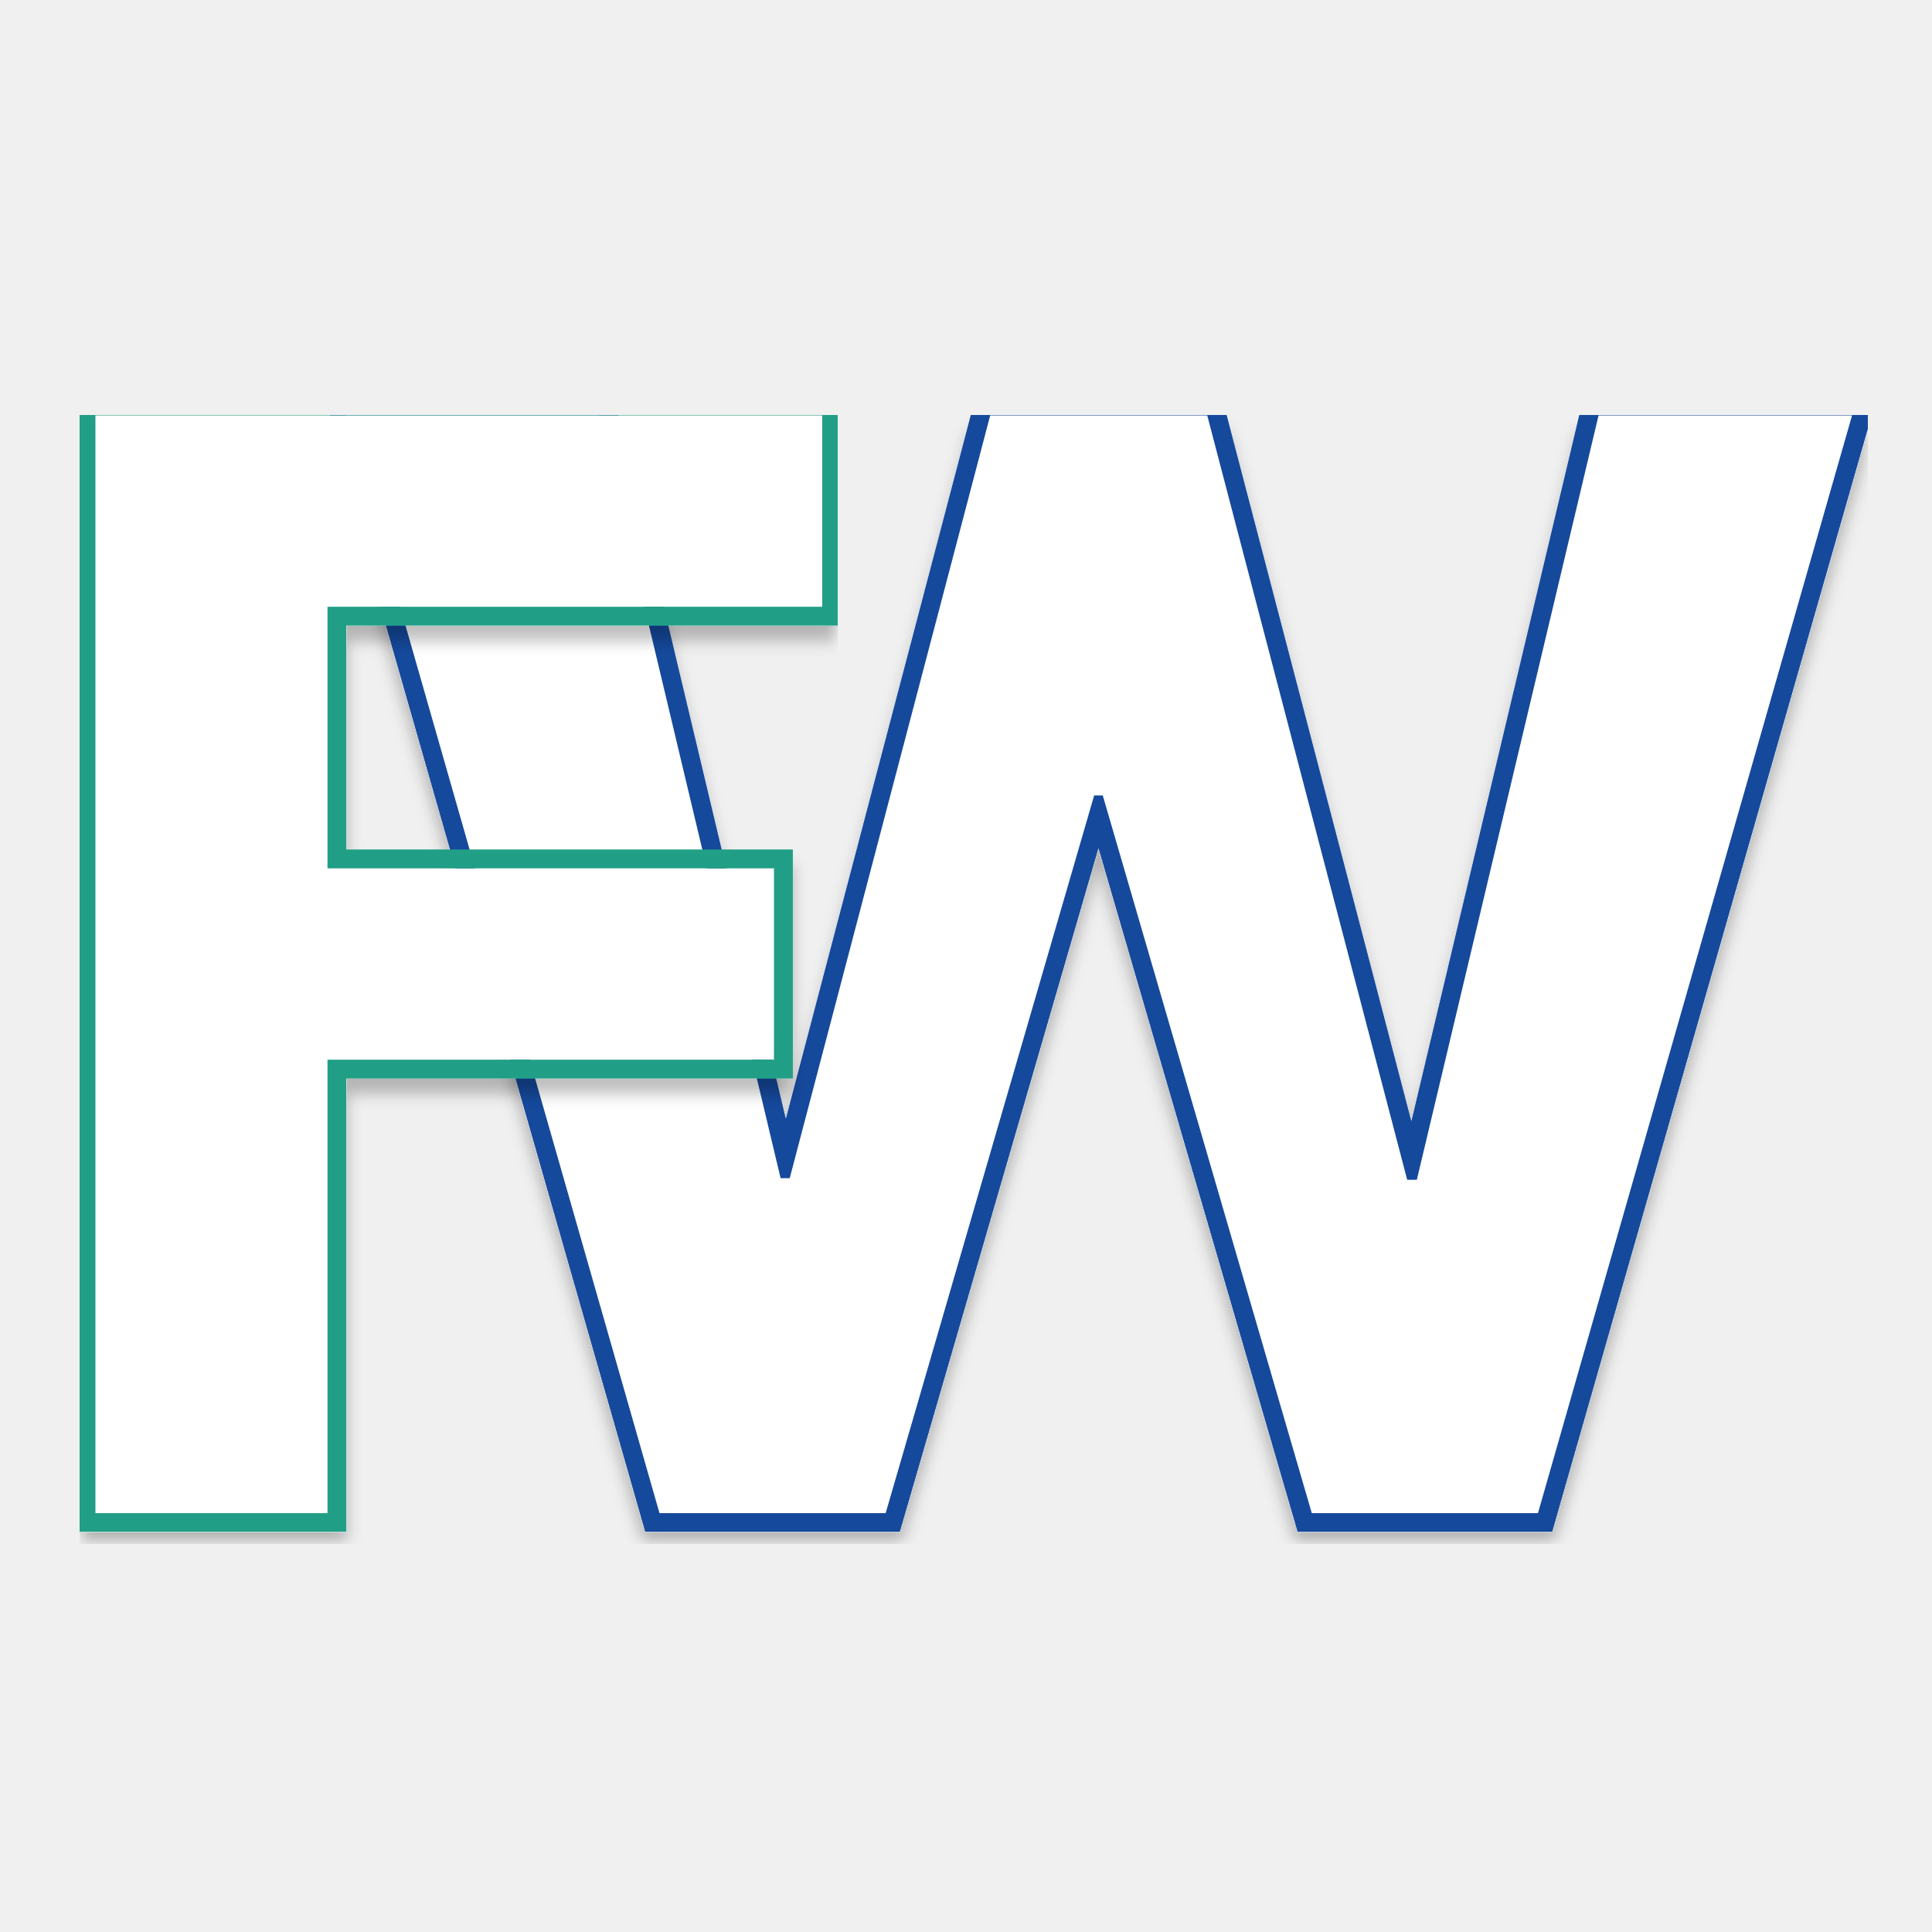
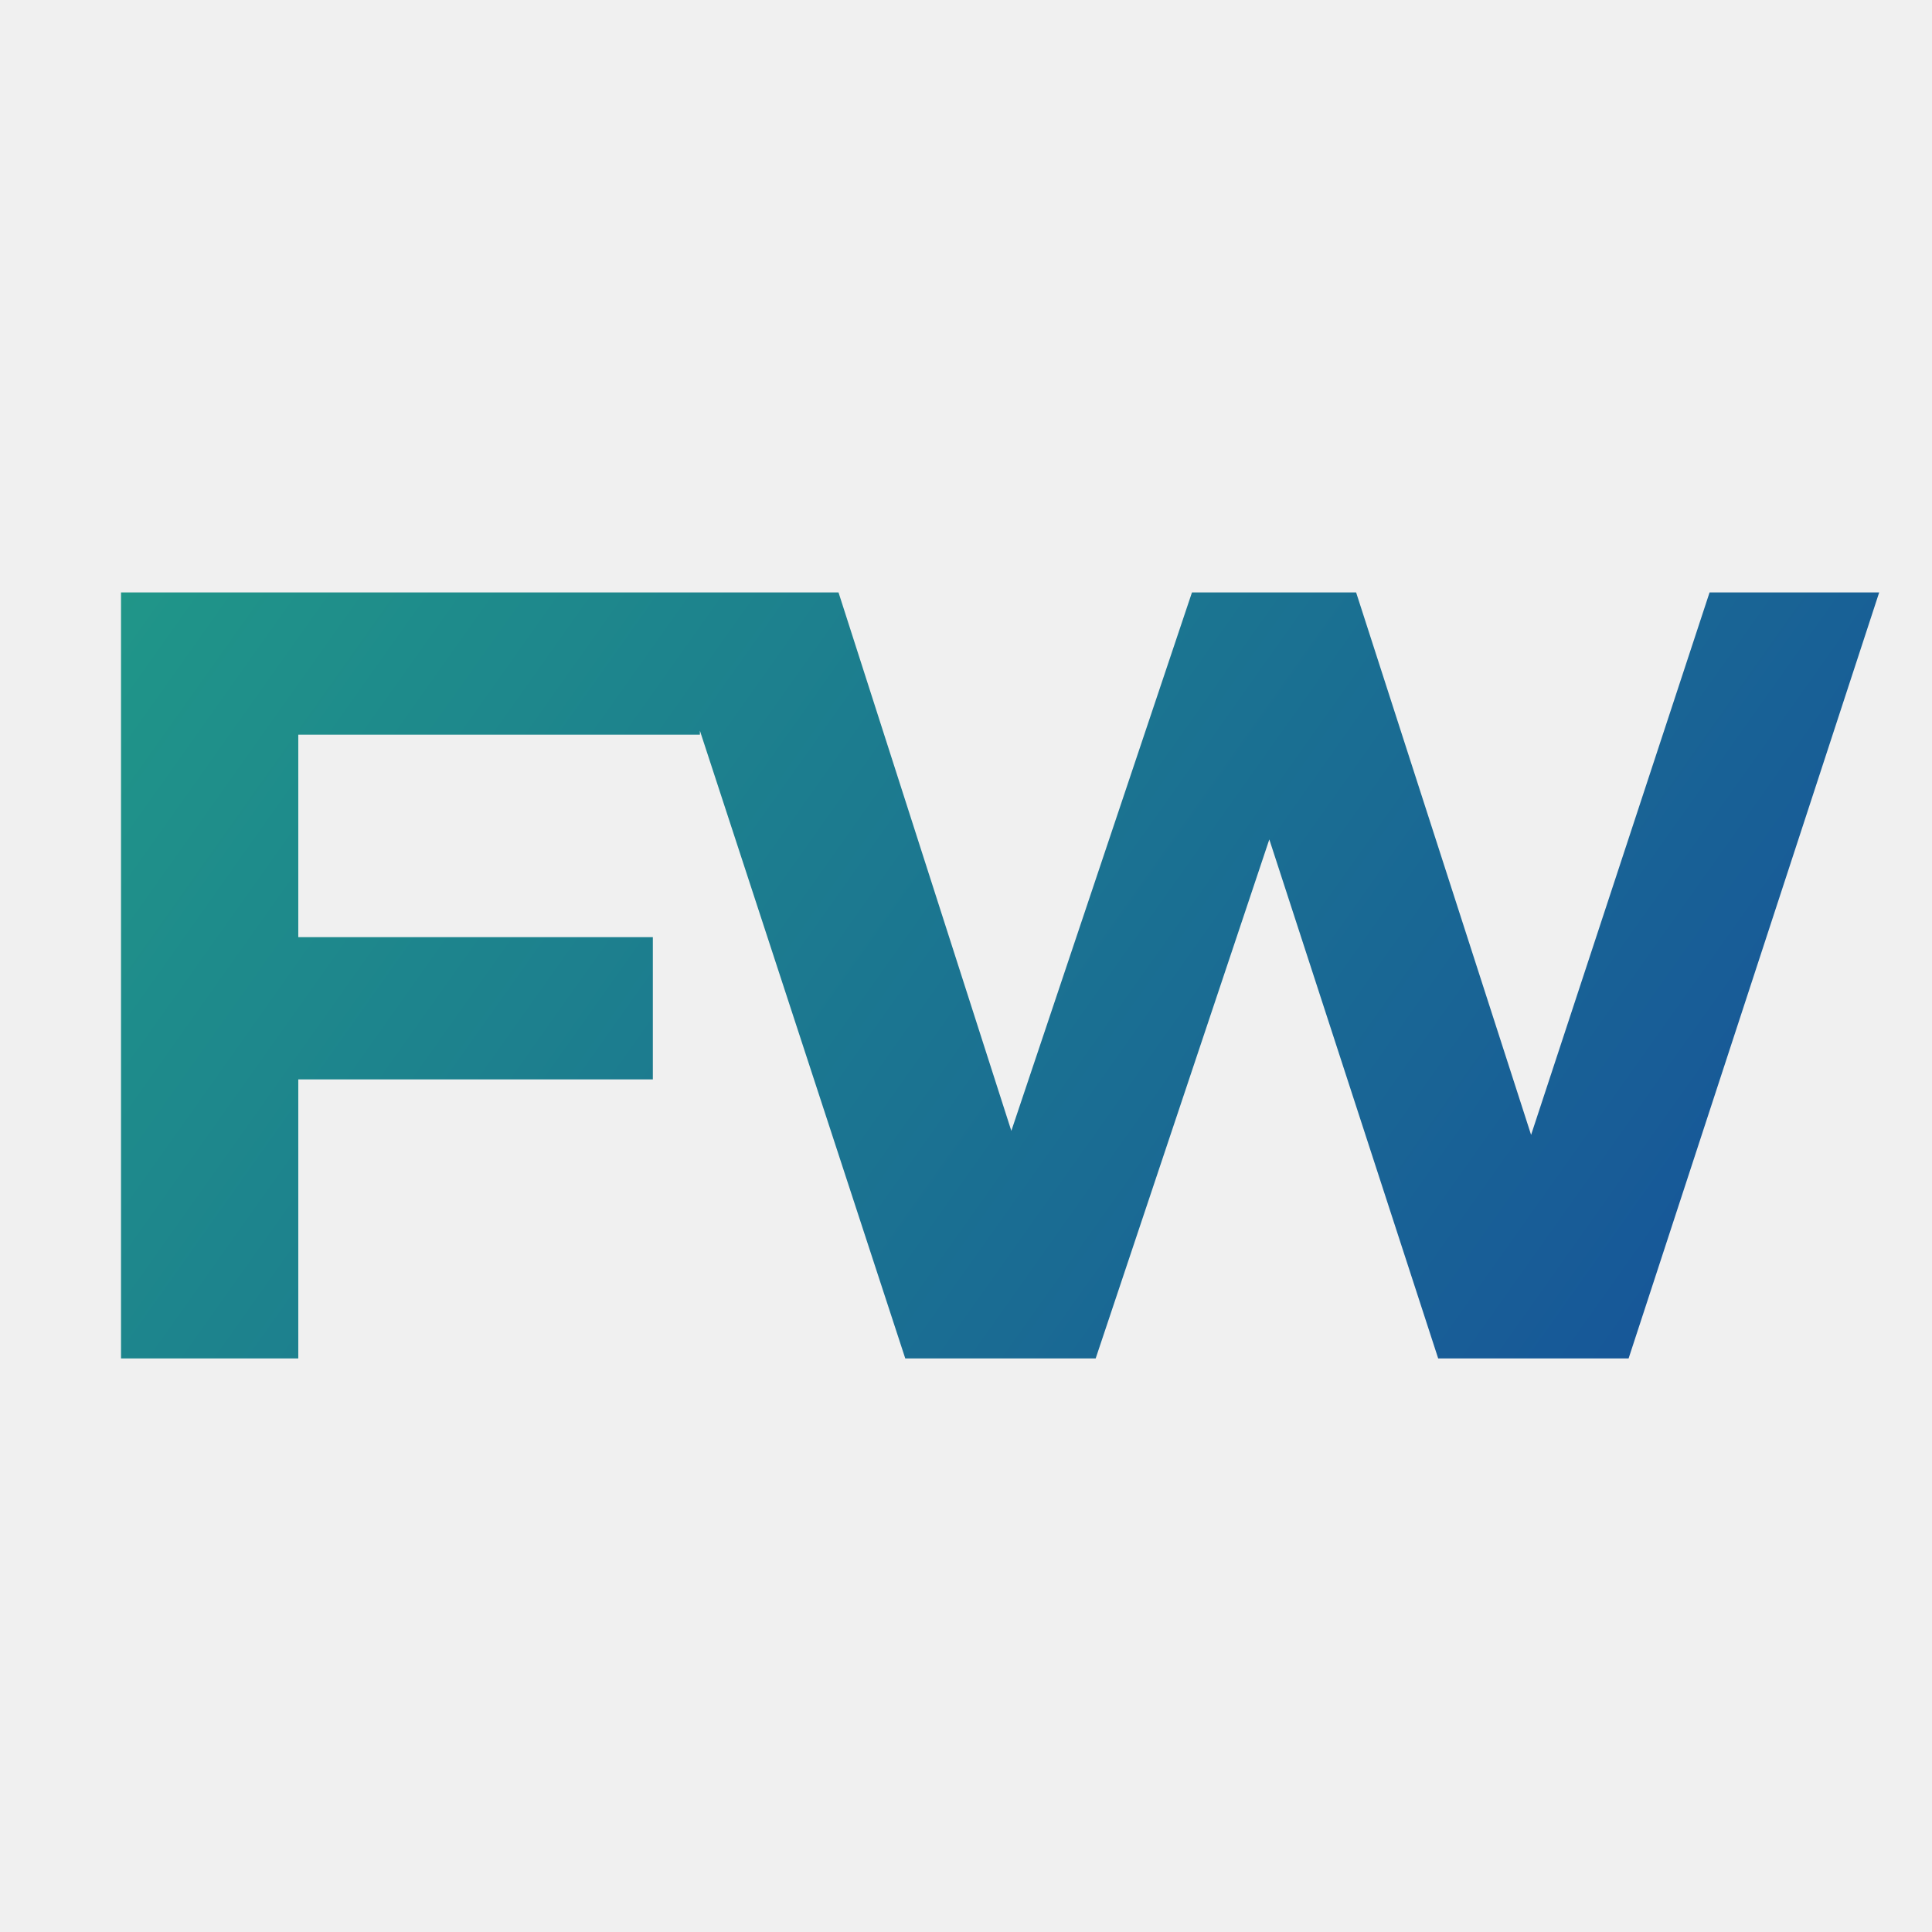
<svg xmlns="http://www.w3.org/2000/svg" width="512" height="512" viewBox="0 0 512 512" fill="none">
-   <g filter="url(#filter0_d_3_2)">
-     <mask id="path-1-outside-1_3_2" maskUnits="userSpaceOnUse" x="84" y="105" width="414" height="301" fill="black">
-       <rect fill="white" x="84" y="105" width="414" height="301" />
-       <path d="M174.767 401L91.528 110.091H158.716L206.869 312.222H209.284L262.409 110.091H319.938L372.92 312.648H375.477L423.631 110.091H490.818L407.58 401H347.636L292.239 210.801H289.966L234.71 401H174.767Z" />
-     </mask>
-     <path d="M174.767 401L91.528 110.091H158.716L206.869 312.222H209.284L262.409 110.091H319.938L372.92 312.648H375.477L423.631 110.091H490.818L407.58 401H347.636L292.239 210.801H289.966L234.71 401H174.767Z" fill="white" />
-     <path d="M174.767 401L169.96 402.375L170.997 406H174.767V401ZM91.528 110.091V105.091H84.897L86.721 111.466L91.528 110.091ZM158.716 110.091L163.58 108.932L162.665 105.091H158.716V110.091ZM206.869 312.222L202.005 313.38L202.921 317.222H206.869V312.222ZM209.284 312.222V317.222H213.14L214.12 313.493L209.284 312.222ZM262.409 110.091V105.091H258.553L257.573 108.82L262.409 110.091ZM319.938 110.091L324.775 108.826L323.798 105.091H319.938V110.091ZM372.92 312.648L368.083 313.913L369.06 317.648H372.92V312.648ZM375.477 312.648V317.648H379.428L380.342 313.804L375.477 312.648ZM423.631 110.091V105.091H419.68L418.766 108.934L423.631 110.091ZM490.818 110.091L495.625 111.466L497.45 105.091H490.818V110.091ZM407.58 401V406H411.35L412.387 402.375L407.58 401ZM347.636 401L342.836 402.398L343.885 406H347.636V401ZM292.239 210.801L297.039 209.403L295.99 205.801H292.239V210.801ZM289.966 210.801V205.801H286.212L285.164 209.406L289.966 210.801ZM234.71 401V406H238.464L239.512 402.395L234.71 401ZM179.574 399.625L96.335 108.715L86.721 111.466L169.96 402.375L179.574 399.625ZM91.528 115.091H158.716V105.091H91.528V115.091ZM153.852 111.25L202.005 313.38L211.733 311.063L163.58 108.932L153.852 111.25ZM206.869 317.222H209.284V307.222H206.869V317.222ZM214.12 313.493L267.245 111.362L257.573 108.82L204.448 310.951L214.12 313.493ZM262.409 115.091H319.938V105.091H262.409V115.091ZM315.1 111.356L368.083 313.913L377.758 311.382L324.775 108.826L315.1 111.356ZM372.92 317.648H375.477V307.648H372.92V317.648ZM380.342 313.804L428.495 111.247L418.766 108.934L370.613 311.491L380.342 313.804ZM423.631 115.091H490.818V105.091H423.631V115.091ZM486.011 108.715L402.772 399.625L412.387 402.375L495.625 111.466L486.011 108.715ZM407.58 396H347.636V406H407.58V396ZM352.437 399.602L297.039 209.403L287.438 212.199L342.836 402.398L352.437 399.602ZM292.239 205.801H289.966V215.801H292.239V205.801ZM285.164 209.406L229.909 399.605L239.512 402.395L294.767 212.196L285.164 209.406ZM234.71 396H174.767V406H234.71V396Z" fill="#15499C" mask="url(#path-1-outside-1_3_2)" />
-   </g>
-   <g filter="url(#filter1_d_3_2)">
-     <mask id="path-3-outside-2_3_2" maskUnits="userSpaceOnUse" x="20" y="105" width="203" height="301" fill="black">
-       <rect fill="white" x="20" y="105" width="203" height="301" />
-       <path d="M25.284 401V110.091H217.898V160.801H86.79V230.119H205.114V280.83H86.79V401H25.284Z" />
-     </mask>
-     <path d="M25.284 401V110.091H217.898V160.801H86.79V230.119H205.114V280.83H86.79V401H25.284Z" fill="white" />
-     <path d="M25.284 401H20.284V406H25.284V401ZM25.284 110.091V105.091H20.284V110.091H25.284ZM217.898 110.091H222.898V105.091H217.898V110.091ZM217.898 160.801V165.801H222.898V160.801H217.898ZM86.79 160.801V155.801H81.79V160.801H86.79ZM86.79 230.119H81.79V235.119H86.79V230.119ZM205.114 230.119H210.114V225.119H205.114V230.119ZM205.114 280.83V285.83H210.114V280.83H205.114ZM86.79 280.83V275.83H81.79V280.83H86.79ZM86.79 401V406H91.79V401H86.79ZM30.284 401V110.091H20.284V401H30.284ZM25.284 115.091H217.898V105.091H25.284V115.091ZM212.898 110.091V160.801H222.898V110.091H212.898ZM217.898 155.801H86.79V165.801H217.898V155.801ZM81.79 160.801V230.119H91.79V160.801H81.79ZM86.79 235.119H205.114V225.119H86.79V235.119ZM200.114 230.119V280.83H210.114V230.119H200.114ZM205.114 275.83H86.79V285.83H205.114V275.83ZM81.79 280.83V401H91.79V280.83H81.79ZM86.79 396H25.284V406H86.79V396Z" fill="#219F86" mask="url(#path-3-outside-2_3_2)" />
-   </g>
+   <path d="M75.57 248.35H173.01V286.05H75.57V248.35ZM79.05 360H32.07V157H185.48V194.7H79.05V360ZM239.905 360L173.495 157H222.215L279.925 336.8H255.565L315.885 157H359.385L417.385 336.8H393.895L453.055 157H498.005L431.595 360H381.135L329.805 202.24H343.145L290.365 360H239.905Z" fill="url(#paint0_linear_30_2)" />
  <defs>
-     <filter id="filter0_d_3_2" x="87.528" y="110.091" width="407.29" height="298.909" filterUnits="userSpaceOnUse" color-interpolation-filters="sRGB">
-       <feFlood flood-opacity="0" result="BackgroundImageFix" />
-       <feColorMatrix in="SourceAlpha" type="matrix" values="0 0 0 0 0 0 0 0 0 0 0 0 0 0 0 0 0 0 127 0" result="hardAlpha" />
-       <feOffset dy="4" />
-       <feGaussianBlur stdDeviation="2" />
-       <feComposite in2="hardAlpha" operator="out" />
-       <feColorMatrix type="matrix" values="0 0 0 0 0 0 0 0 0 0 0 0 0 0 0 0 0 0 0.25 0" />
-       <feBlend mode="normal" in2="BackgroundImageFix" result="effect1_dropShadow_3_2" />
-       <feBlend mode="normal" in="SourceGraphic" in2="effect1_dropShadow_3_2" result="shape" />
-     </filter>
-     <filter id="filter1_d_3_2" x="21.284" y="110.091" width="200.614" height="298.909" filterUnits="userSpaceOnUse" color-interpolation-filters="sRGB">
-       <feFlood flood-opacity="0" result="BackgroundImageFix" />
-       <feColorMatrix in="SourceAlpha" type="matrix" values="0 0 0 0 0 0 0 0 0 0 0 0 0 0 0 0 0 0 127 0" result="hardAlpha" />
-       <feOffset dy="4" />
-       <feGaussianBlur stdDeviation="2" />
-       <feComposite in2="hardAlpha" operator="out" />
-       <feColorMatrix type="matrix" values="0 0 0 0 0 0 0 0 0 0 0 0 0 0 0 0 0 0 0.25 0" />
-       <feBlend mode="normal" in2="BackgroundImageFix" result="effect1_dropShadow_3_2" />
-       <feBlend mode="normal" in="SourceGraphic" in2="effect1_dropShadow_3_2" result="shape" />
-     </filter>
+     <linearGradient id="paint0_linear_30_2" x1="8" y1="79" x2="505.734" y2="431.964" gradientUnits="userSpaceOnUse">
+       <stop stop-color="#219F86" />
+       <stop offset="1" stop-color="#15499C" />
+     </linearGradient>
  </defs>
</svg>
